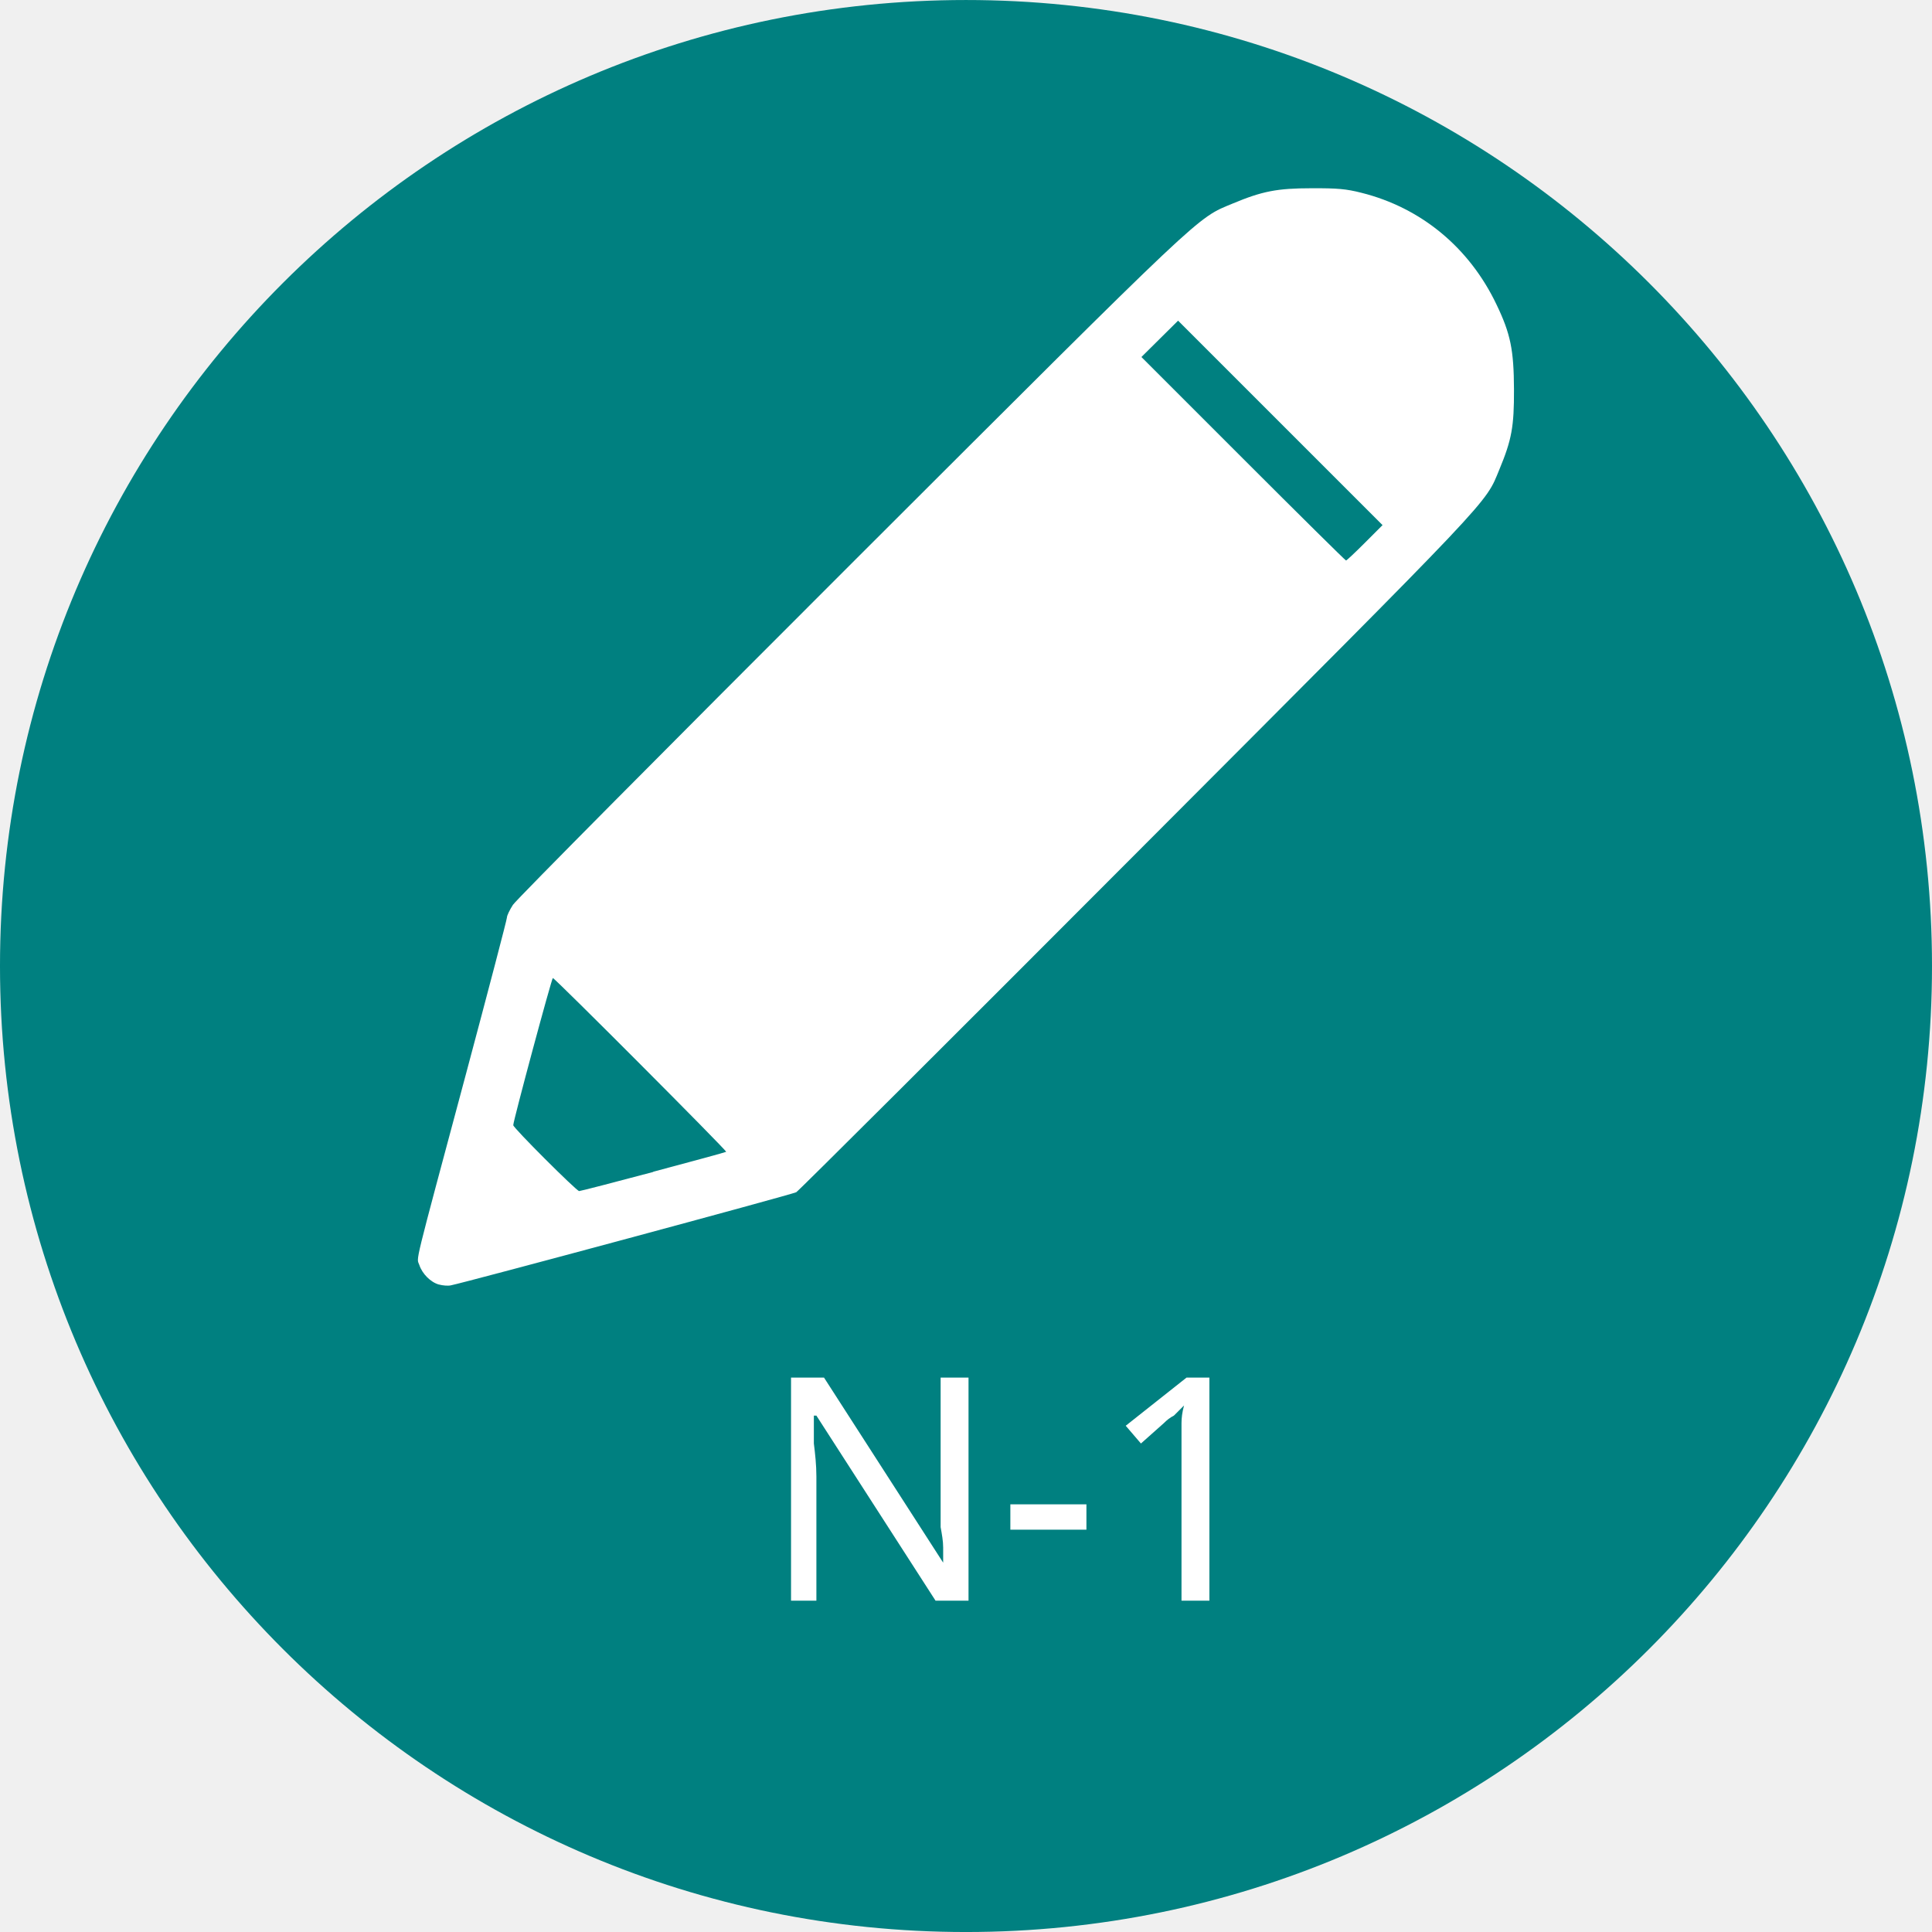
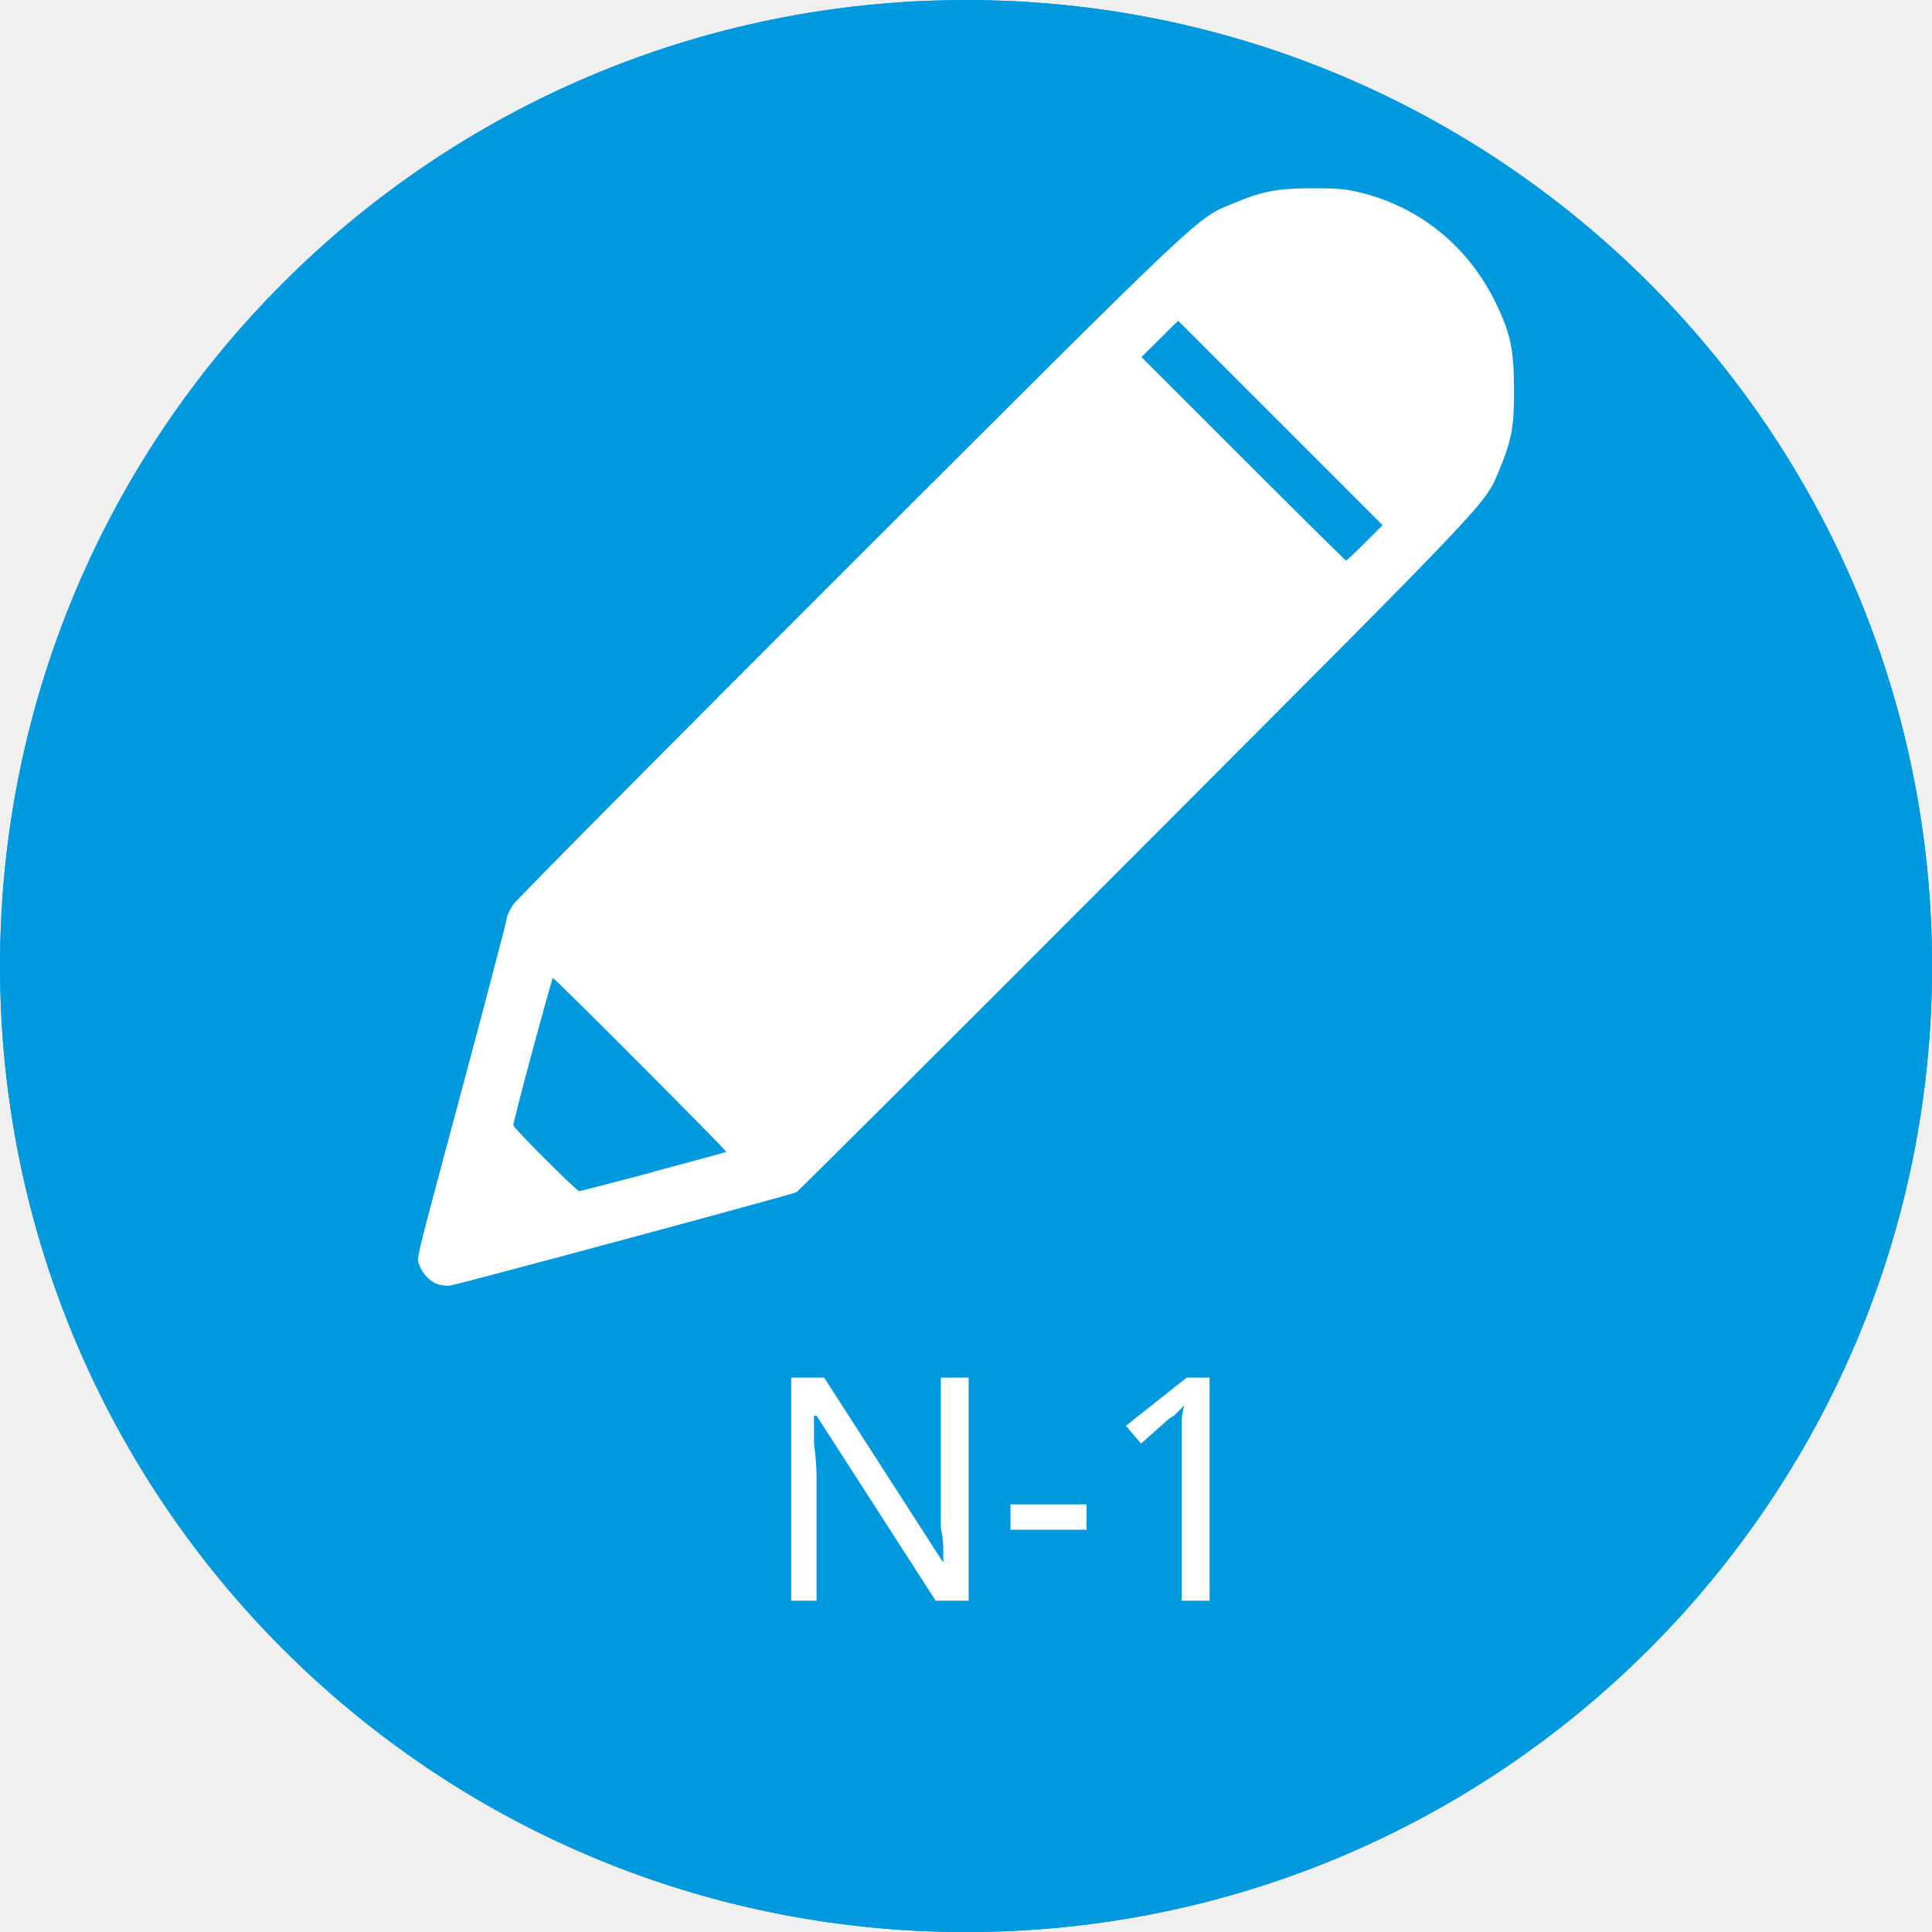
- <svg xmlns="http://www.w3.org/2000/svg" width="11.906mm" height="11.906mm" viewBox="0 0 11.906 11.906" version="1.1" id="svg1137">
-   <defs id="defs1131" />
-   <g id="layer1" transform="translate(0,-285.094)">
-     <g transform="translate(-120.0497,206.375)" id="g177">
-       <g transform="translate(-42.33333,14.55208)" id="g175">
-         <circle style="opacity:1;vector-effect:none;fill:#008080;fill-opacity:1;stroke:none;stroke-width:0.34;stroke-linecap:butt;stroke-linejoin:miter;stroke-miterlimit:4;stroke-dasharray:0.68, 1.361;stroke-dashoffset:0;stroke-opacity:1" id="circle167" cx="168.336" cy="70.12" r="5.953" />
-         <text id="text171" y="74.034" x="167.069" style="font-style:normal;font-variant:normal;font-weight:300;font-stretch:normal;font-size:1.923px;line-height:1.25;font-family:'Segoe UI';-inkscape-font-specification:'Segoe UI Light';font-variant-ligatures:normal;font-variant-position:normal;font-variant-caps:normal;font-variant-numeric:normal;font-variant-alternates:normal;font-feature-settings:normal;text-indent:0;text-align:start;text-decoration:none;text-decoration-line:none;text-decoration-style:solid;text-decoration-color:#000000;letter-spacing:0px;word-spacing:0px;text-transform:none;writing-mode:lr-tb;direction:ltr;text-orientation:mixed;dominant-baseline:auto;baseline-shift:baseline;text-anchor:start;white-space:normal;shape-padding:0;opacity:1;vector-effect:none;fill:#ffffff;fill-opacity:1;stroke:none;stroke-width:0.048;stroke-linecap:butt;stroke-linejoin:miter;stroke-miterlimit:4;stroke-dasharray:none;stroke-dashoffset:0;stroke-opacity:1" xml:space="preserve">
-           <tspan style="font-style:normal;font-variant:normal;font-weight:300;font-stretch:normal;font-size:1.923px;line-height:1.25;font-family:'Segoe UI';-inkscape-font-specification:'Segoe UI Light';font-variant-ligatures:normal;font-variant-position:normal;font-variant-caps:normal;font-variant-numeric:normal;font-variant-alternates:normal;font-feature-settings:normal;text-indent:0;text-align:start;text-decoration:none;text-decoration-line:none;text-decoration-style:solid;text-decoration-color:#000000;letter-spacing:0px;word-spacing:0px;text-transform:none;writing-mode:lr-tb;direction:ltr;text-orientation:mixed;dominant-baseline:auto;baseline-shift:baseline;text-anchor:start;white-space:normal;shape-padding:0;vector-effect:none;fill:#ffffff;fill-opacity:1;stroke:none;stroke-width:0.048;stroke-linecap:butt;stroke-linejoin:miter;stroke-miterlimit:4;stroke-dasharray:none;stroke-dashoffset:0;stroke-opacity:1" y="74.034" x="167.069" id="tspan169">N-1</tspan>
-         </text>
-         <path style="opacity:1;vector-effect:none;fill:#ffffff;fill-opacity:1;stroke:none;stroke-width:0.002;stroke-linecap:butt;stroke-linejoin:miter;stroke-miterlimit:4;stroke-dasharray:none;stroke-dashoffset:0;stroke-opacity:1" d="m 165.088,72.083 c -0.051,-0.014 -0.103,-0.066 -0.121,-0.121 -0.017,-0.051 -0.042,0.053 0.289,-1.182 0.138,-0.516 0.251,-0.947 0.251,-0.959 0,-0.012 0.017,-0.047 0.037,-0.078 0.02,-0.031 0.96,-0.978 2.087,-2.104 2.199,-2.196 2.123,-2.124 2.349,-2.218 0.182,-0.076 0.274,-0.094 0.486,-0.094 0.159,-6.11e-4 0.213,0.004 0.307,0.028 0.368,0.092 0.665,0.338 0.832,0.688 0.087,0.181 0.107,0.28 0.108,0.524 8.5e-4,0.229 -0.014,0.31 -0.09,0.493 -0.09,0.217 -0.005,0.127 -2.229,2.356 -1.143,1.146 -2.09,2.09 -2.104,2.098 -0.022,0.013 -2.033,0.555 -2.129,0.574 -0.018,0.004 -0.05,0.001 -0.072,-0.005 z m 1.32,-0.695 c 0.244,-0.065 0.446,-0.12 0.45,-0.123 0.007,-0.005 -1.056,-1.071 -1.068,-1.071 -0.007,0 -0.245,0.883 -0.244,0.907 6.1e-4,0.017 0.389,0.405 0.406,0.406 0.007,1.57e-4 0.213,-0.053 0.457,-0.118 z m 4.386,-3.876 0.109,-0.109 -0.63,-0.63 -0.63,-0.63 -0.113,0.112 -0.113,0.112 0.627,0.627 c 0.345,0.345 0.63,0.627 0.634,0.627 0.004,0 0.056,-0.049 0.116,-0.109 z" id="path173" />
-       </g>
+ <svg xmlns="http://www.w3.org/2000/svg" width="11.906mm" height="11.906mm" viewBox="0 0 11.906 11.906" version="1.1" id="svg1192">
+   <defs id="defs1186" />
+   <g id="layer1" transform="translate(-99.88021,-142.8802)">
+     <g transform="translate(-78.3925,78.71354)" id="g1557">
+       <circle r="5.953" cy="70.12" cx="184.226" id="circle2693" style="opacity:1;vector-effect:none;fill:#0099dd;fill-opacity:1;stroke:none;stroke-width:0.34;stroke-linecap:butt;stroke-linejoin:miter;stroke-miterlimit:4;stroke-dasharray:0.68, 1.361;stroke-dashoffset:0;stroke-opacity:1" />
+       <text xml:space="preserve" style="font-style:normal;font-variant:normal;font-weight:300;font-stretch:normal;font-size:1.923px;line-height:1.25;font-family:'Segoe UI';-inkscape-font-specification:'Segoe UI Light';font-variant-ligatures:normal;font-variant-position:normal;font-variant-caps:normal;font-variant-numeric:normal;font-variant-alternates:normal;font-feature-settings:normal;text-indent:0;text-align:start;text-decoration:none;text-decoration-line:none;text-decoration-style:solid;text-decoration-color:#000000;letter-spacing:0px;word-spacing:0px;text-transform:none;writing-mode:lr-tb;direction:ltr;text-orientation:mixed;dominant-baseline:auto;baseline-shift:baseline;text-anchor:start;white-space:normal;shape-padding:0;opacity:1;vector-effect:none;fill:#ffffff;fill-opacity:1;stroke:none;stroke-width:0.048;stroke-linecap:butt;stroke-linejoin:miter;stroke-miterlimit:4;stroke-dasharray:none;stroke-dashoffset:0;stroke-opacity:1" x="182.959" y="74.034" id="text2697">
+         <tspan id="tspan2695" x="182.959" y="74.034" style="font-style:normal;font-variant:normal;font-weight:300;font-stretch:normal;font-size:1.923px;line-height:1.25;font-family:'Segoe UI';-inkscape-font-specification:'Segoe UI Light';font-variant-ligatures:normal;font-variant-position:normal;font-variant-caps:normal;font-variant-numeric:normal;font-variant-alternates:normal;font-feature-settings:normal;text-indent:0;text-align:start;text-decoration:none;text-decoration-line:none;text-decoration-style:solid;text-decoration-color:#000000;letter-spacing:0px;word-spacing:0px;text-transform:none;writing-mode:lr-tb;direction:ltr;text-orientation:mixed;dominant-baseline:auto;baseline-shift:baseline;text-anchor:start;white-space:normal;shape-padding:0;vector-effect:none;fill:#ffffff;fill-opacity:1;stroke:none;stroke-width:0.048;stroke-linecap:butt;stroke-linejoin:miter;stroke-miterlimit:4;stroke-dasharray:none;stroke-dashoffset:0;stroke-opacity:1">N-1</tspan>
+       </text>
+       <path id="path2699" d="m 180.978,72.083 c -0.051,-0.014 -0.103,-0.066 -0.121,-0.121 -0.017,-0.051 -0.042,0.053 0.289,-1.182 0.138,-0.516 0.251,-0.947 0.251,-0.959 0,-0.012 0.017,-0.047 0.037,-0.078 0.02,-0.031 0.96,-0.978 2.087,-2.104 2.199,-2.196 2.123,-2.124 2.349,-2.218 0.182,-0.076 0.274,-0.094 0.486,-0.094 0.159,-6.11e-4 0.213,0.004 0.307,0.028 0.368,0.092 0.665,0.338 0.832,0.688 0.087,0.181 0.107,0.28 0.108,0.524 8.5e-4,0.229 -0.014,0.31 -0.09,0.493 -0.09,0.217 -0.005,0.127 -2.229,2.356 -1.143,1.146 -2.09,2.09 -2.104,2.098 -0.022,0.013 -2.033,0.555 -2.129,0.574 -0.018,0.004 -0.05,0.001 -0.072,-0.005 z m 1.32,-0.695 c 0.244,-0.065 0.446,-0.12 0.45,-0.123 0.007,-0.005 -1.056,-1.071 -1.068,-1.071 -0.007,0 -0.245,0.883 -0.244,0.907 6.1e-4,0.017 0.389,0.405 0.406,0.406 0.007,1.57e-4 0.213,-0.053 0.457,-0.118 z m 4.386,-3.876 0.109,-0.109 -0.63,-0.63 -0.63,-0.63 -0.113,0.112 -0.113,0.112 0.627,0.627 c 0.345,0.345 0.63,0.627 0.634,0.627 0.004,0 0.056,-0.049 0.116,-0.109 z" style="opacity:1;vector-effect:none;fill:#ffffff;fill-opacity:1;stroke:none;stroke-width:0.002;stroke-linecap:butt;stroke-linejoin:miter;stroke-miterlimit:4;stroke-dasharray:none;stroke-dashoffset:0;stroke-opacity:1" />
+     </g>
+     <g transform="translate(-78.3925,78.71354)" id="g1557-6">
+       <circle r="5.953" cy="70.12" cx="184.226" id="circle2693-2" style="opacity:1;vector-effect:none;fill:#0099dd;fill-opacity:1;stroke:none;stroke-width:0.34;stroke-linecap:butt;stroke-linejoin:miter;stroke-miterlimit:4;stroke-dasharray:0.68, 1.361;stroke-dashoffset:0;stroke-opacity:1" />
+       <text xml:space="preserve" style="font-style:normal;font-variant:normal;font-weight:300;font-stretch:normal;font-size:1.923px;line-height:1.25;font-family:'Segoe UI';-inkscape-font-specification:'Segoe UI Light';font-variant-ligatures:normal;font-variant-position:normal;font-variant-caps:normal;font-variant-numeric:normal;font-variant-alternates:normal;font-feature-settings:normal;text-indent:0;text-align:start;text-decoration:none;text-decoration-line:none;text-decoration-style:solid;text-decoration-color:#000000;letter-spacing:0px;word-spacing:0px;text-transform:none;writing-mode:lr-tb;direction:ltr;text-orientation:mixed;dominant-baseline:auto;baseline-shift:baseline;text-anchor:start;white-space:normal;shape-padding:0;opacity:1;vector-effect:none;fill:#ffffff;fill-opacity:1;stroke:none;stroke-width:0.048;stroke-linecap:butt;stroke-linejoin:miter;stroke-miterlimit:4;stroke-dasharray:none;stroke-dashoffset:0;stroke-opacity:1" x="182.959" y="74.034" id="text2697-4">
+         <tspan id="tspan2695-8" x="182.959" y="74.034" style="font-style:normal;font-variant:normal;font-weight:300;font-stretch:normal;font-size:1.923px;line-height:1.25;font-family:'Segoe UI';-inkscape-font-specification:'Segoe UI Light';font-variant-ligatures:normal;font-variant-position:normal;font-variant-caps:normal;font-variant-numeric:normal;font-variant-alternates:normal;font-feature-settings:normal;text-indent:0;text-align:start;text-decoration:none;text-decoration-line:none;text-decoration-style:solid;text-decoration-color:#000000;letter-spacing:0px;word-spacing:0px;text-transform:none;writing-mode:lr-tb;direction:ltr;text-orientation:mixed;dominant-baseline:auto;baseline-shift:baseline;text-anchor:start;white-space:normal;shape-padding:0;vector-effect:none;fill:#ffffff;fill-opacity:1;stroke:none;stroke-width:0.048;stroke-linecap:butt;stroke-linejoin:miter;stroke-miterlimit:4;stroke-dasharray:none;stroke-dashoffset:0;stroke-opacity:1">N-1</tspan>
+       </text>
+       <path id="path2699-1" d="m 180.978,72.083 c -0.051,-0.014 -0.103,-0.066 -0.121,-0.121 -0.017,-0.051 -0.042,0.053 0.289,-1.182 0.138,-0.516 0.251,-0.947 0.251,-0.959 0,-0.012 0.017,-0.047 0.037,-0.078 0.02,-0.031 0.96,-0.978 2.087,-2.104 2.199,-2.196 2.123,-2.124 2.349,-2.218 0.182,-0.076 0.274,-0.094 0.486,-0.094 0.159,-6.11e-4 0.213,0.004 0.307,0.028 0.368,0.092 0.665,0.338 0.832,0.688 0.087,0.181 0.107,0.28 0.108,0.524 8.5e-4,0.229 -0.014,0.31 -0.09,0.493 -0.09,0.217 -0.005,0.127 -2.229,2.356 -1.143,1.146 -2.09,2.09 -2.104,2.098 -0.022,0.013 -2.033,0.555 -2.129,0.574 -0.018,0.004 -0.05,0.001 -0.072,-0.005 z m 1.32,-0.695 c 0.244,-0.065 0.446,-0.12 0.45,-0.123 0.007,-0.005 -1.056,-1.071 -1.068,-1.071 -0.007,0 -0.245,0.883 -0.244,0.907 6.1e-4,0.017 0.389,0.405 0.406,0.406 0.007,1.57e-4 0.213,-0.053 0.457,-0.118 z m 4.386,-3.876 0.109,-0.109 -0.63,-0.63 -0.63,-0.63 -0.113,0.112 -0.113,0.112 0.627,0.627 c 0.345,0.345 0.63,0.627 0.634,0.627 0.004,0 0.056,-0.049 0.116,-0.109 z" style="opacity:1;vector-effect:none;fill:#ffffff;fill-opacity:1;stroke:none;stroke-width:0.002;stroke-linecap:butt;stroke-linejoin:miter;stroke-miterlimit:4;stroke-dasharray:none;stroke-dashoffset:0;stroke-opacity:1" />
    </g>
  </g>
</svg>
